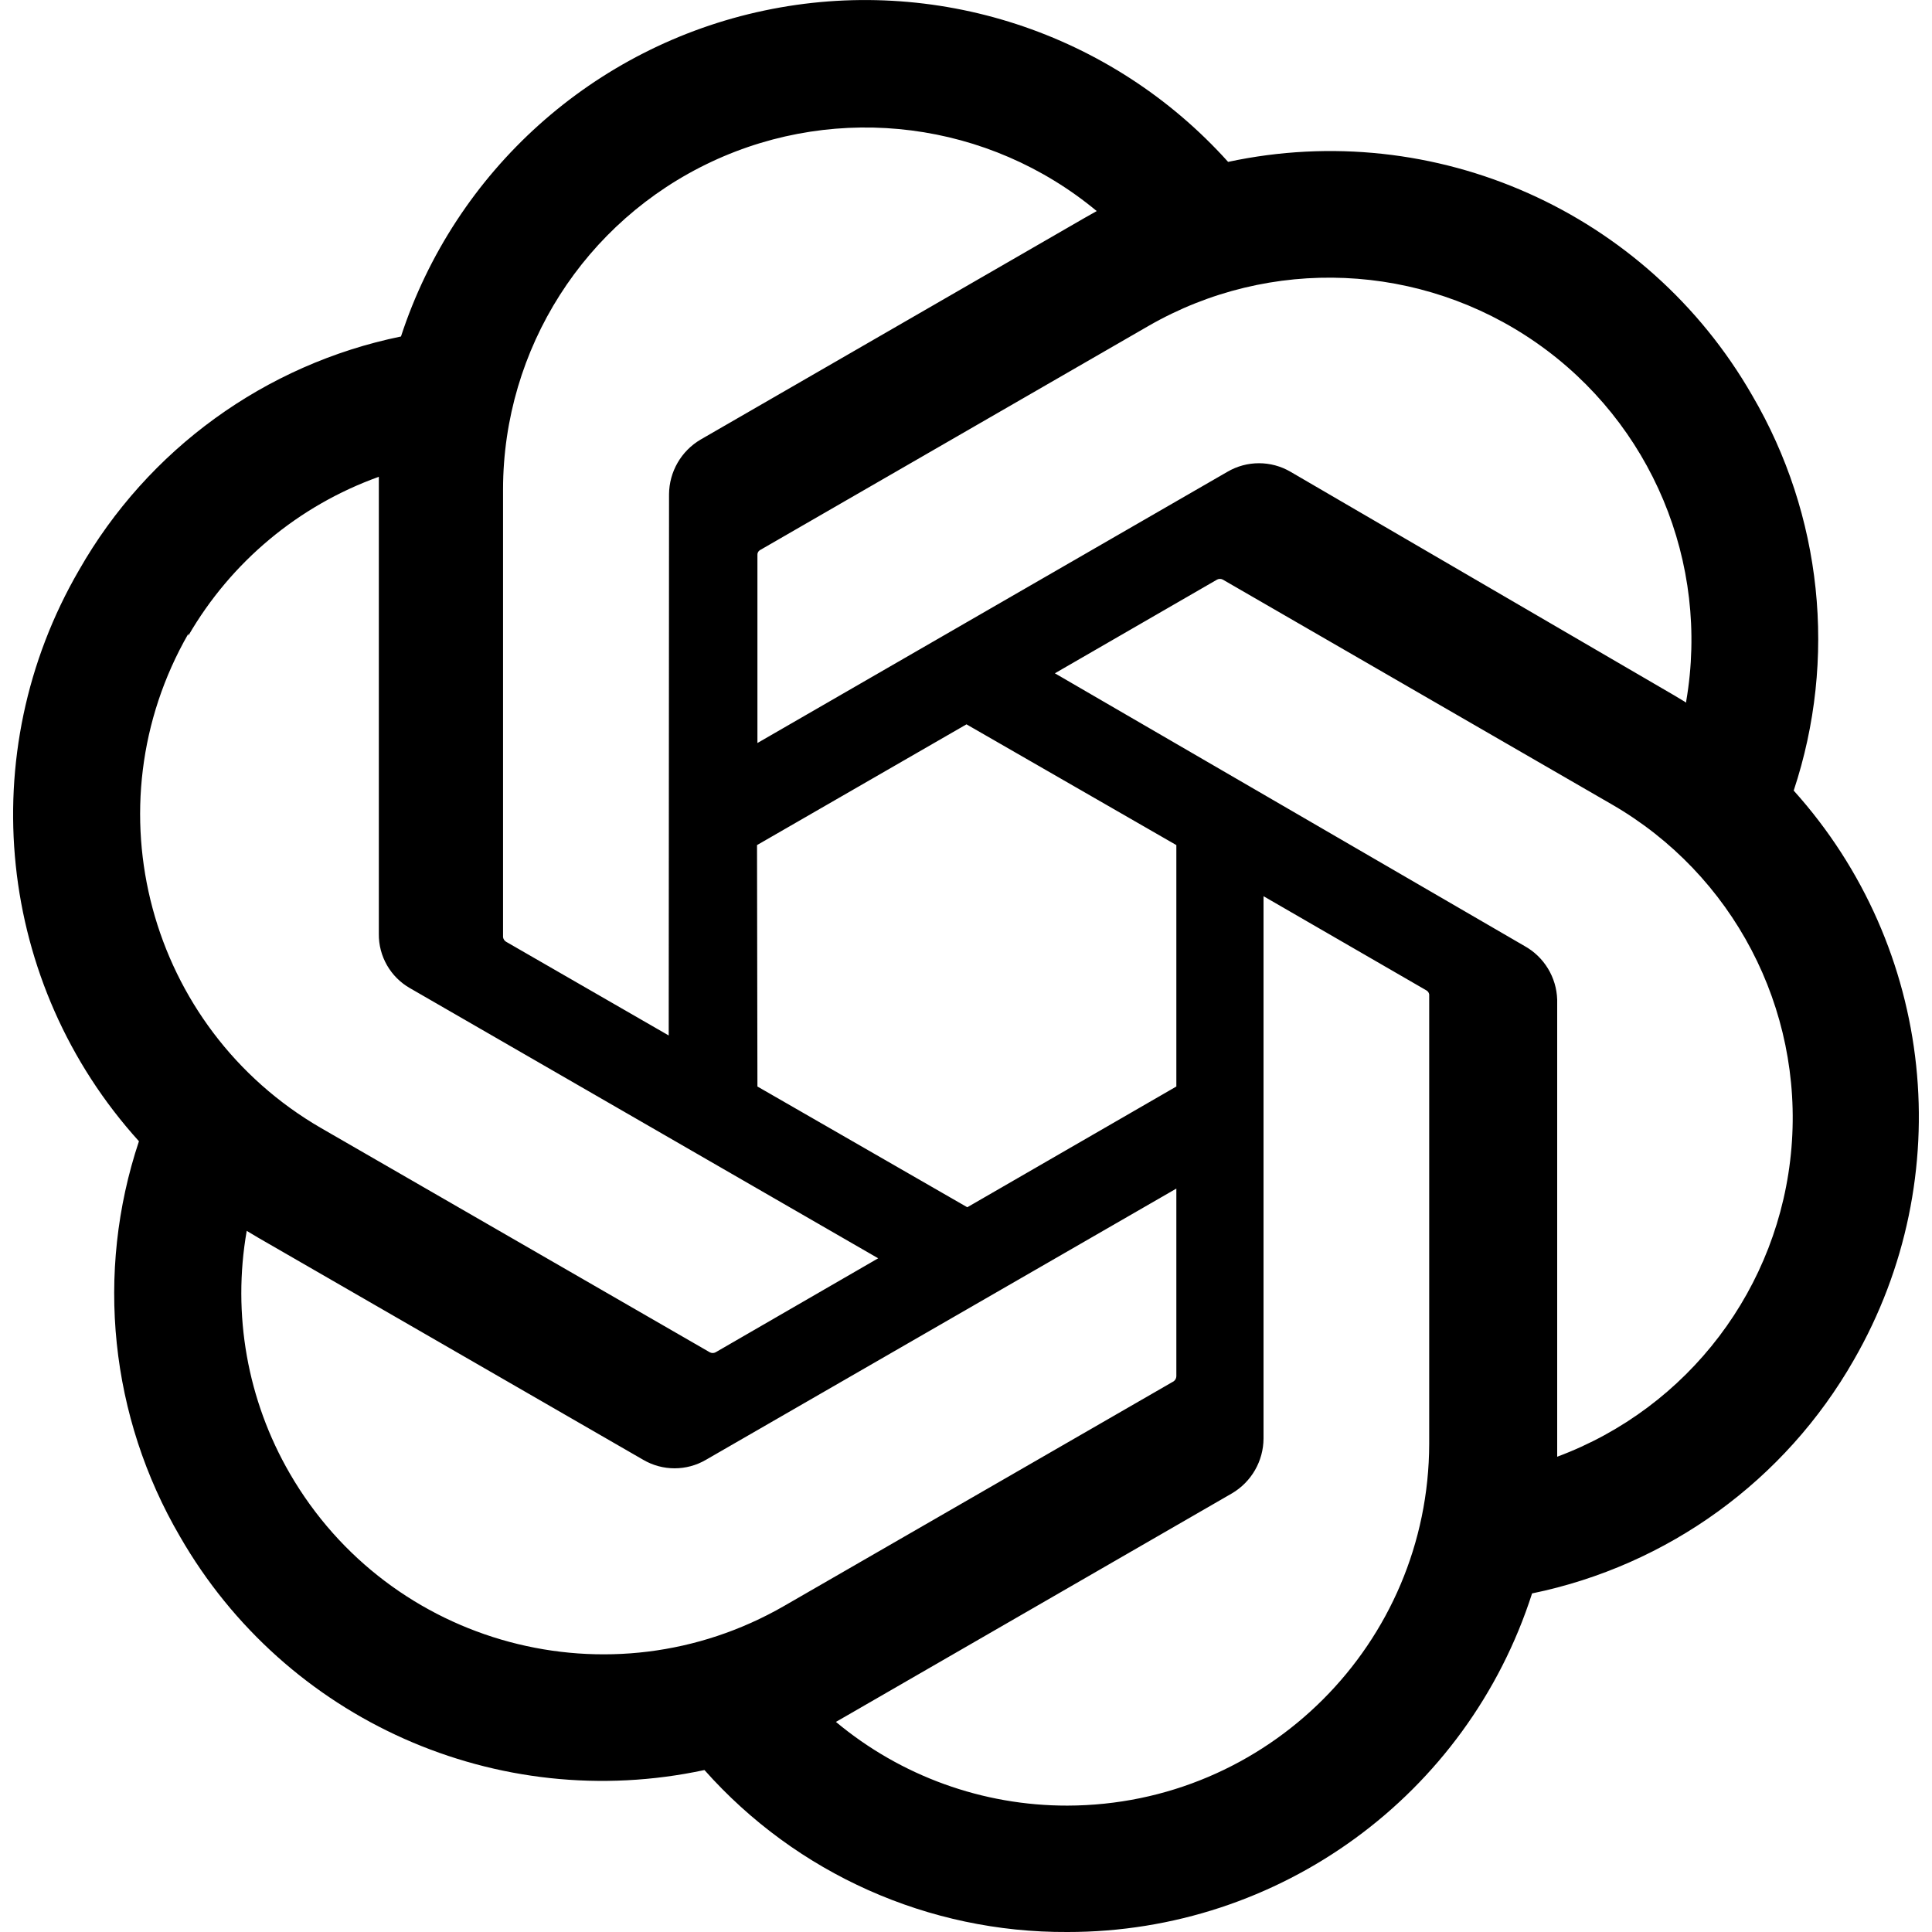
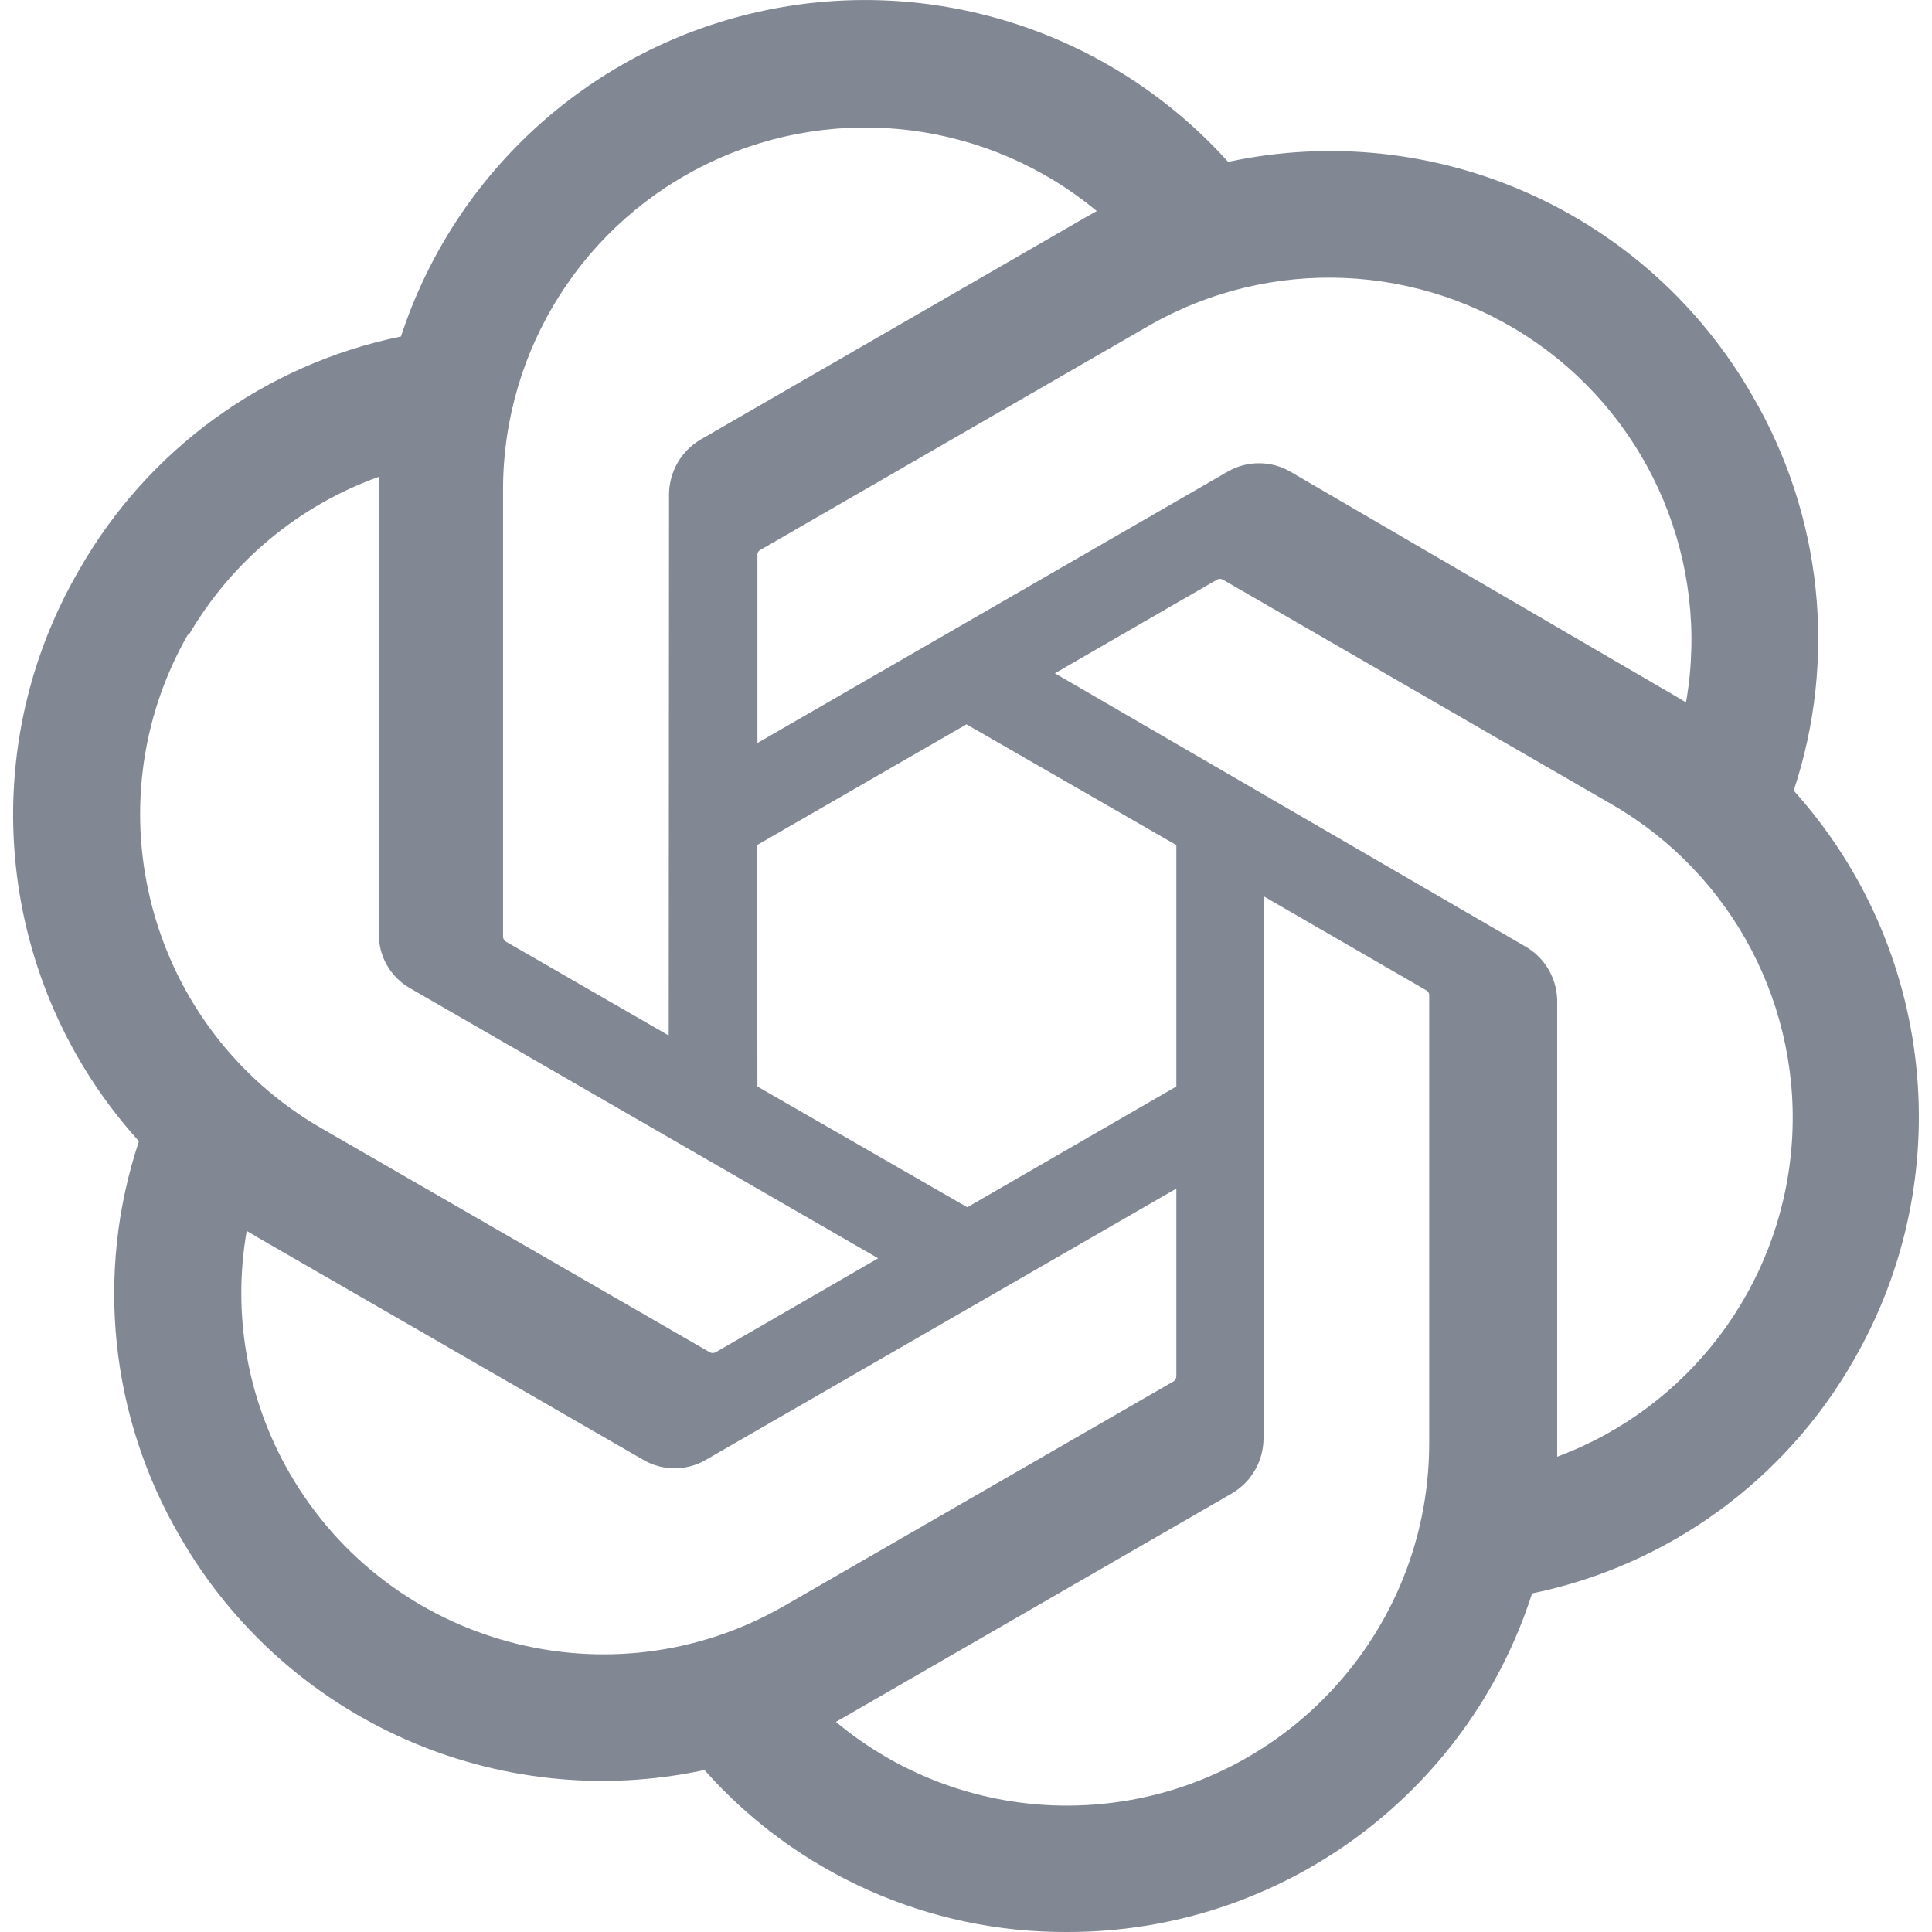
- <svg xmlns="http://www.w3.org/2000/svg" width="16" height="16" viewBox="0 0 24 24">
+ <svg xmlns="http://www.w3.org/2000/svg" color="#818893" width="16" height="16" viewBox="0 0 24 24">
  <path fill="currentColor" d="M22.282 9.821a5.985 5.985 0 0 0-.516-4.91 6.046 6.046 0 0 0-6.51-2.9A6.065 6.065 0 0 0 4.981 4.18a5.985 5.985 0 0 0-3.998 2.9 6.046 6.046 0 0 0 .743 7.097 5.98 5.98 0 0 0 .51 4.911 6.051 6.051 0 0 0 6.515 2.9A5.985 5.985 0 0 0 13.26 24a6.056 6.056 0 0 0 5.772-4.206 5.99 5.99 0 0 0 3.997-2.9 6.056 6.056 0 0 0-.747-7.073zM13.26 22.43a4.476 4.476 0 0 1-2.876-1.04l.141-.081 4.779-2.758a.795.795 0 0 0 .392-.681v-6.737l2.02 1.168a.071.071 0 0 1 .038.052v5.583a4.504 4.504 0 0 1-4.494 4.494zM3.6 18.304a4.47 4.47 0 0 1-.535-3.014l.142.085 4.783 2.759a.771.771 0 0 0 .78 0l5.843-3.369v2.332a.08.08 0 0 1-.033.062L9.74 19.95a4.5 4.5 0 0 1-6.14-1.646zM2.34 7.896a4.485 4.485 0 0 1 2.366-1.973V11.6a.766.766 0 0 0 .388.676l5.815 3.355-2.02 1.168a.076.076 0 0 1-.071 0l-4.83-2.786A4.504 4.504 0 0 1 2.34 7.872zm16.597 3.855l-5.833-3.387L15.119 7.2a.076.076 0 0 1 .071 0l4.83 2.791a4.494 4.494 0 0 1-.676 8.105v-5.678a.79.79 0 0 0-.407-.667zm2.01-3.023l-.141-.085-4.774-2.782a.776.776 0 0 0-.785 0L9.409 9.23V6.897a.066.066 0 0 1 .028-.061l4.83-2.787a4.5 4.5 0 0 1 6.68 4.66zm-12.64 4.135l-2.02-1.164a.08.08 0 0 1-.038-.057V6.075a4.5 4.5 0 0 1 7.375-3.453l-.142.08L8.704 5.46a.795.795 0 0 0-.393.681zm1.097-2.365l2.602-1.5 2.607 1.5v2.999l-2.597 1.5-2.607-1.5z" />
</svg>
